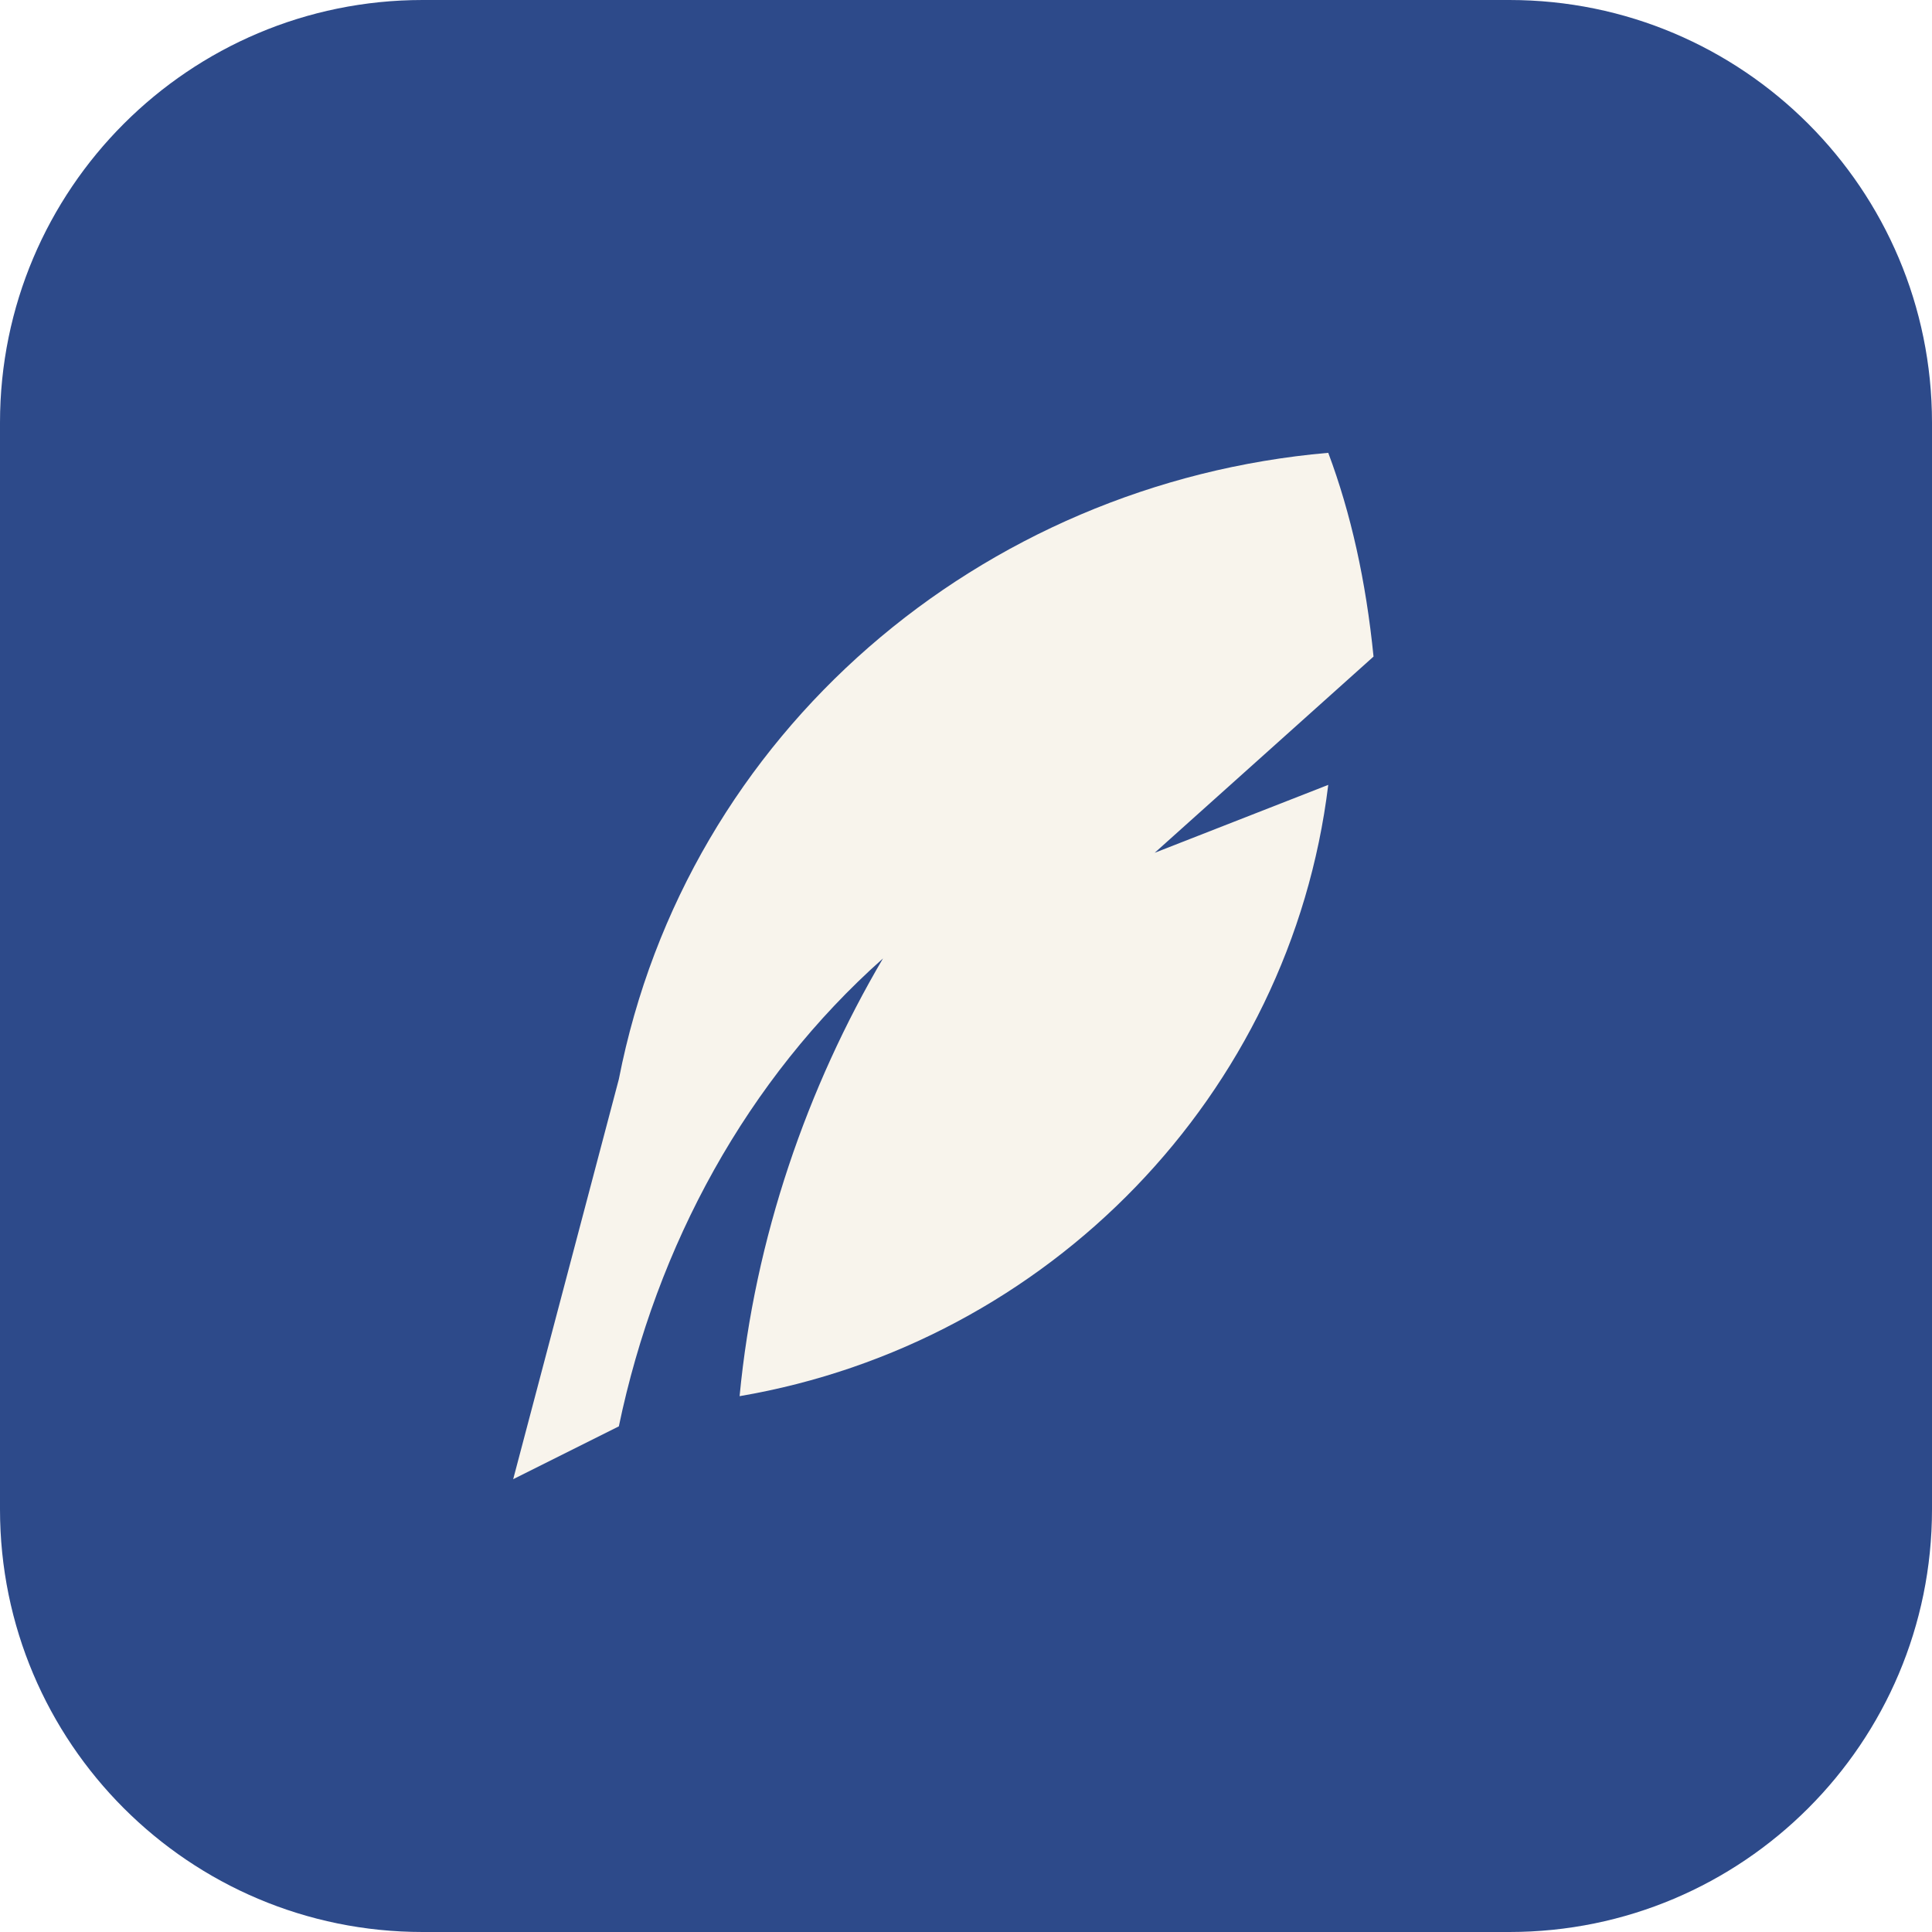
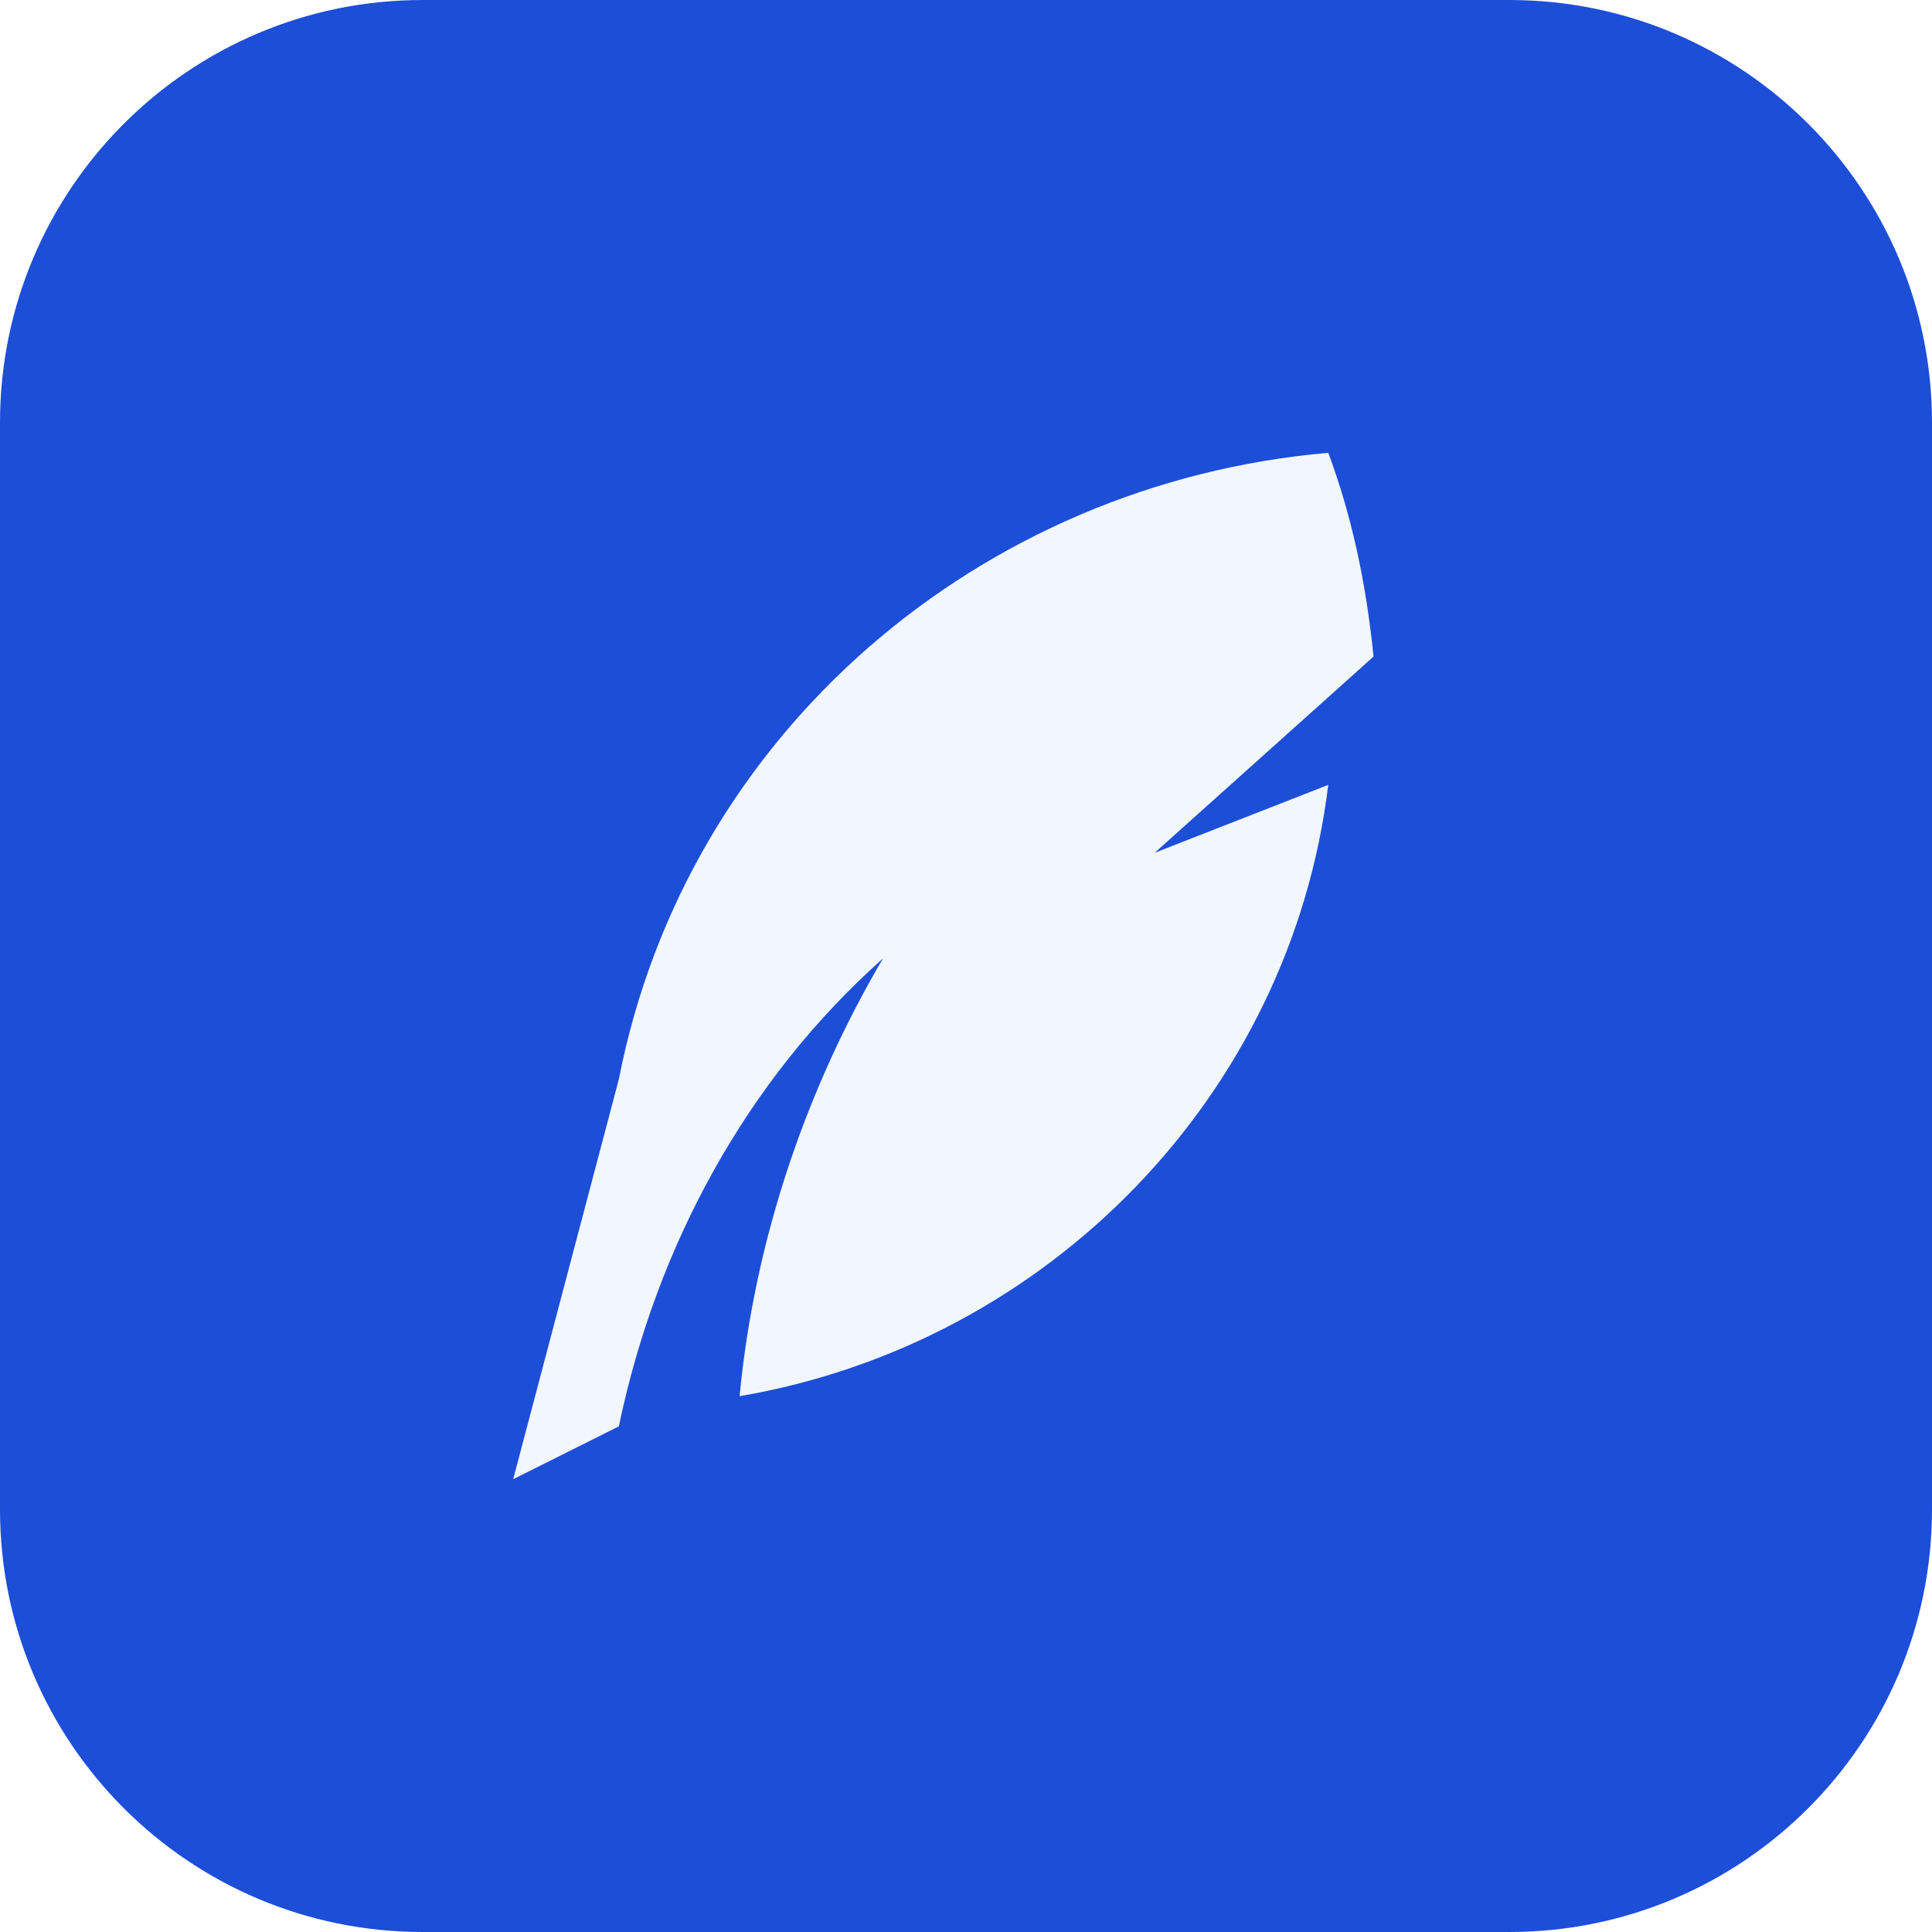
<svg xmlns="http://www.w3.org/2000/svg" viewBox="0 0 512 512">
-   <rect width="512" height="512" rx="112" fill="#2d4a8a" />
-   <path d="M352 120c-92 8-170 74-188 166l-28 106 28-14c10-48 34-92 70-124-20 34-34 74-38 116 82-14 146-80 156-162l-46 18 58-52c-2-20-6-38-12-54z" fill="#f8f4ec" />
+   <rect width="512" height="512" rx="112" fill="#1c4ed8" />
+   <path d="M352 120c-92 8-170 74-188 166l-28 106 28-14c10-48 34-92 70-124-20 34-34 74-38 116 82-14 146-80 156-162l-46 18 58-52c-2-20-6-38-12-54z" fill="#f2f6fd" />
</svg>
